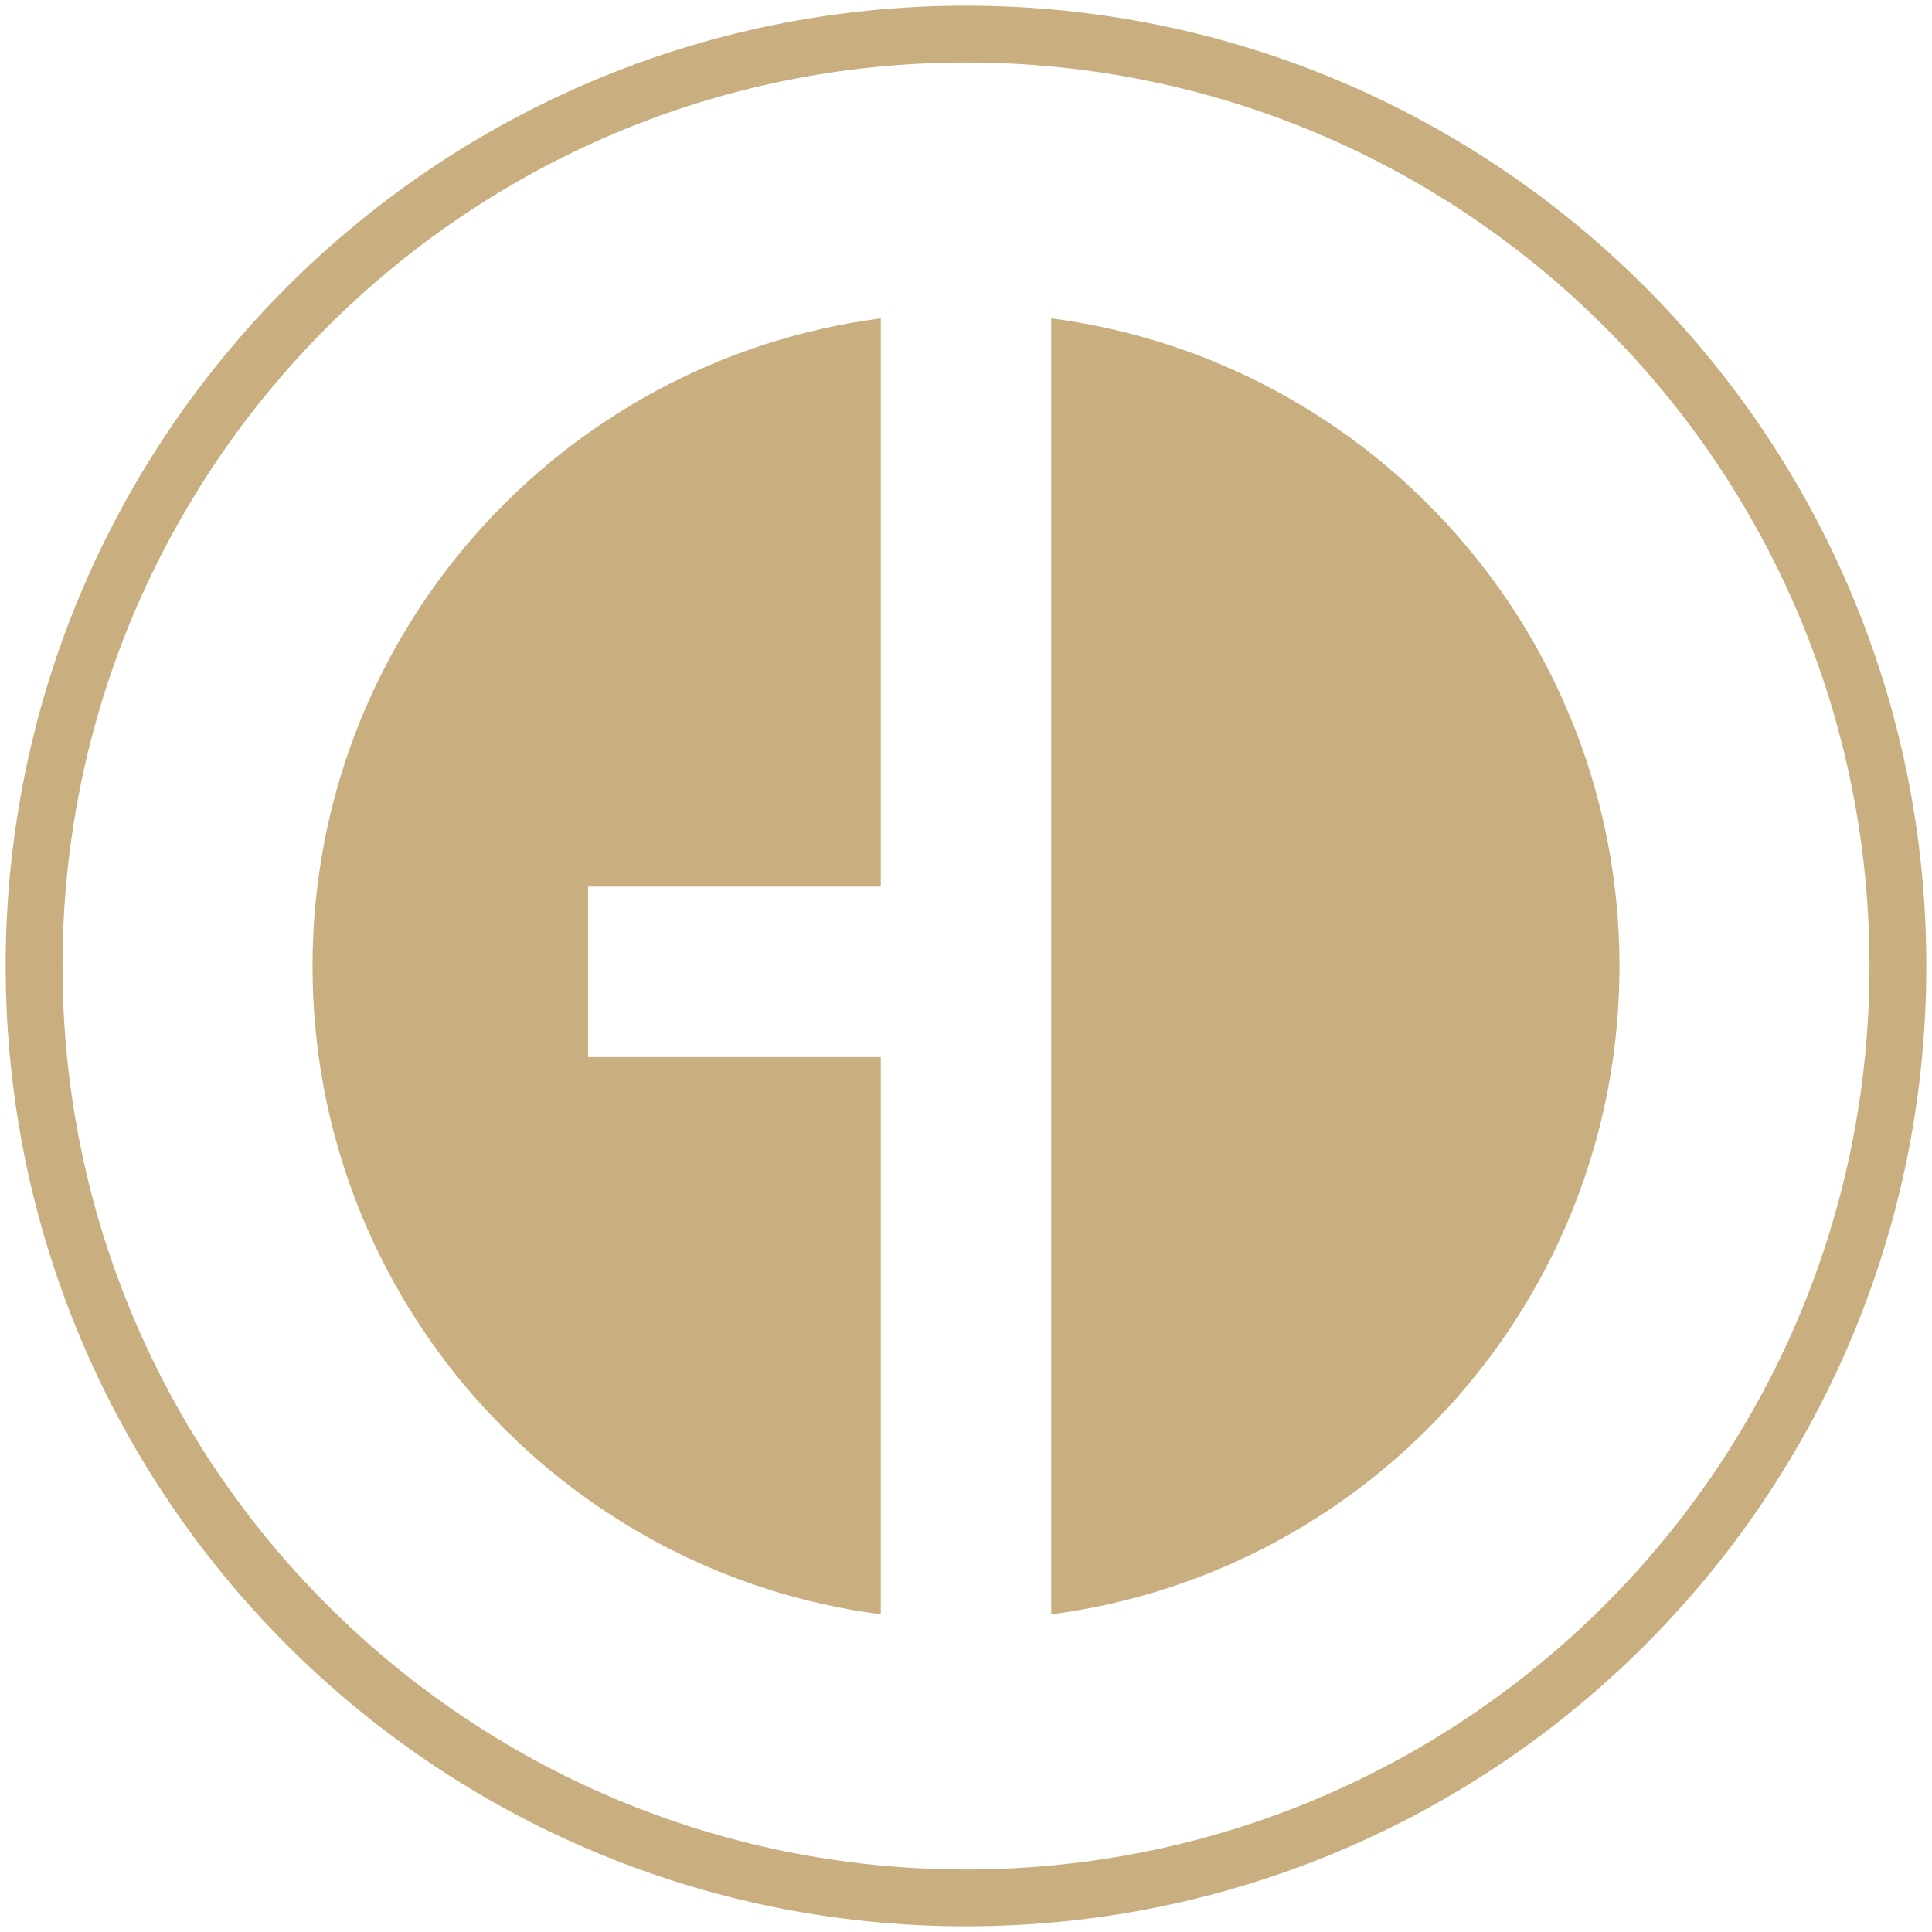
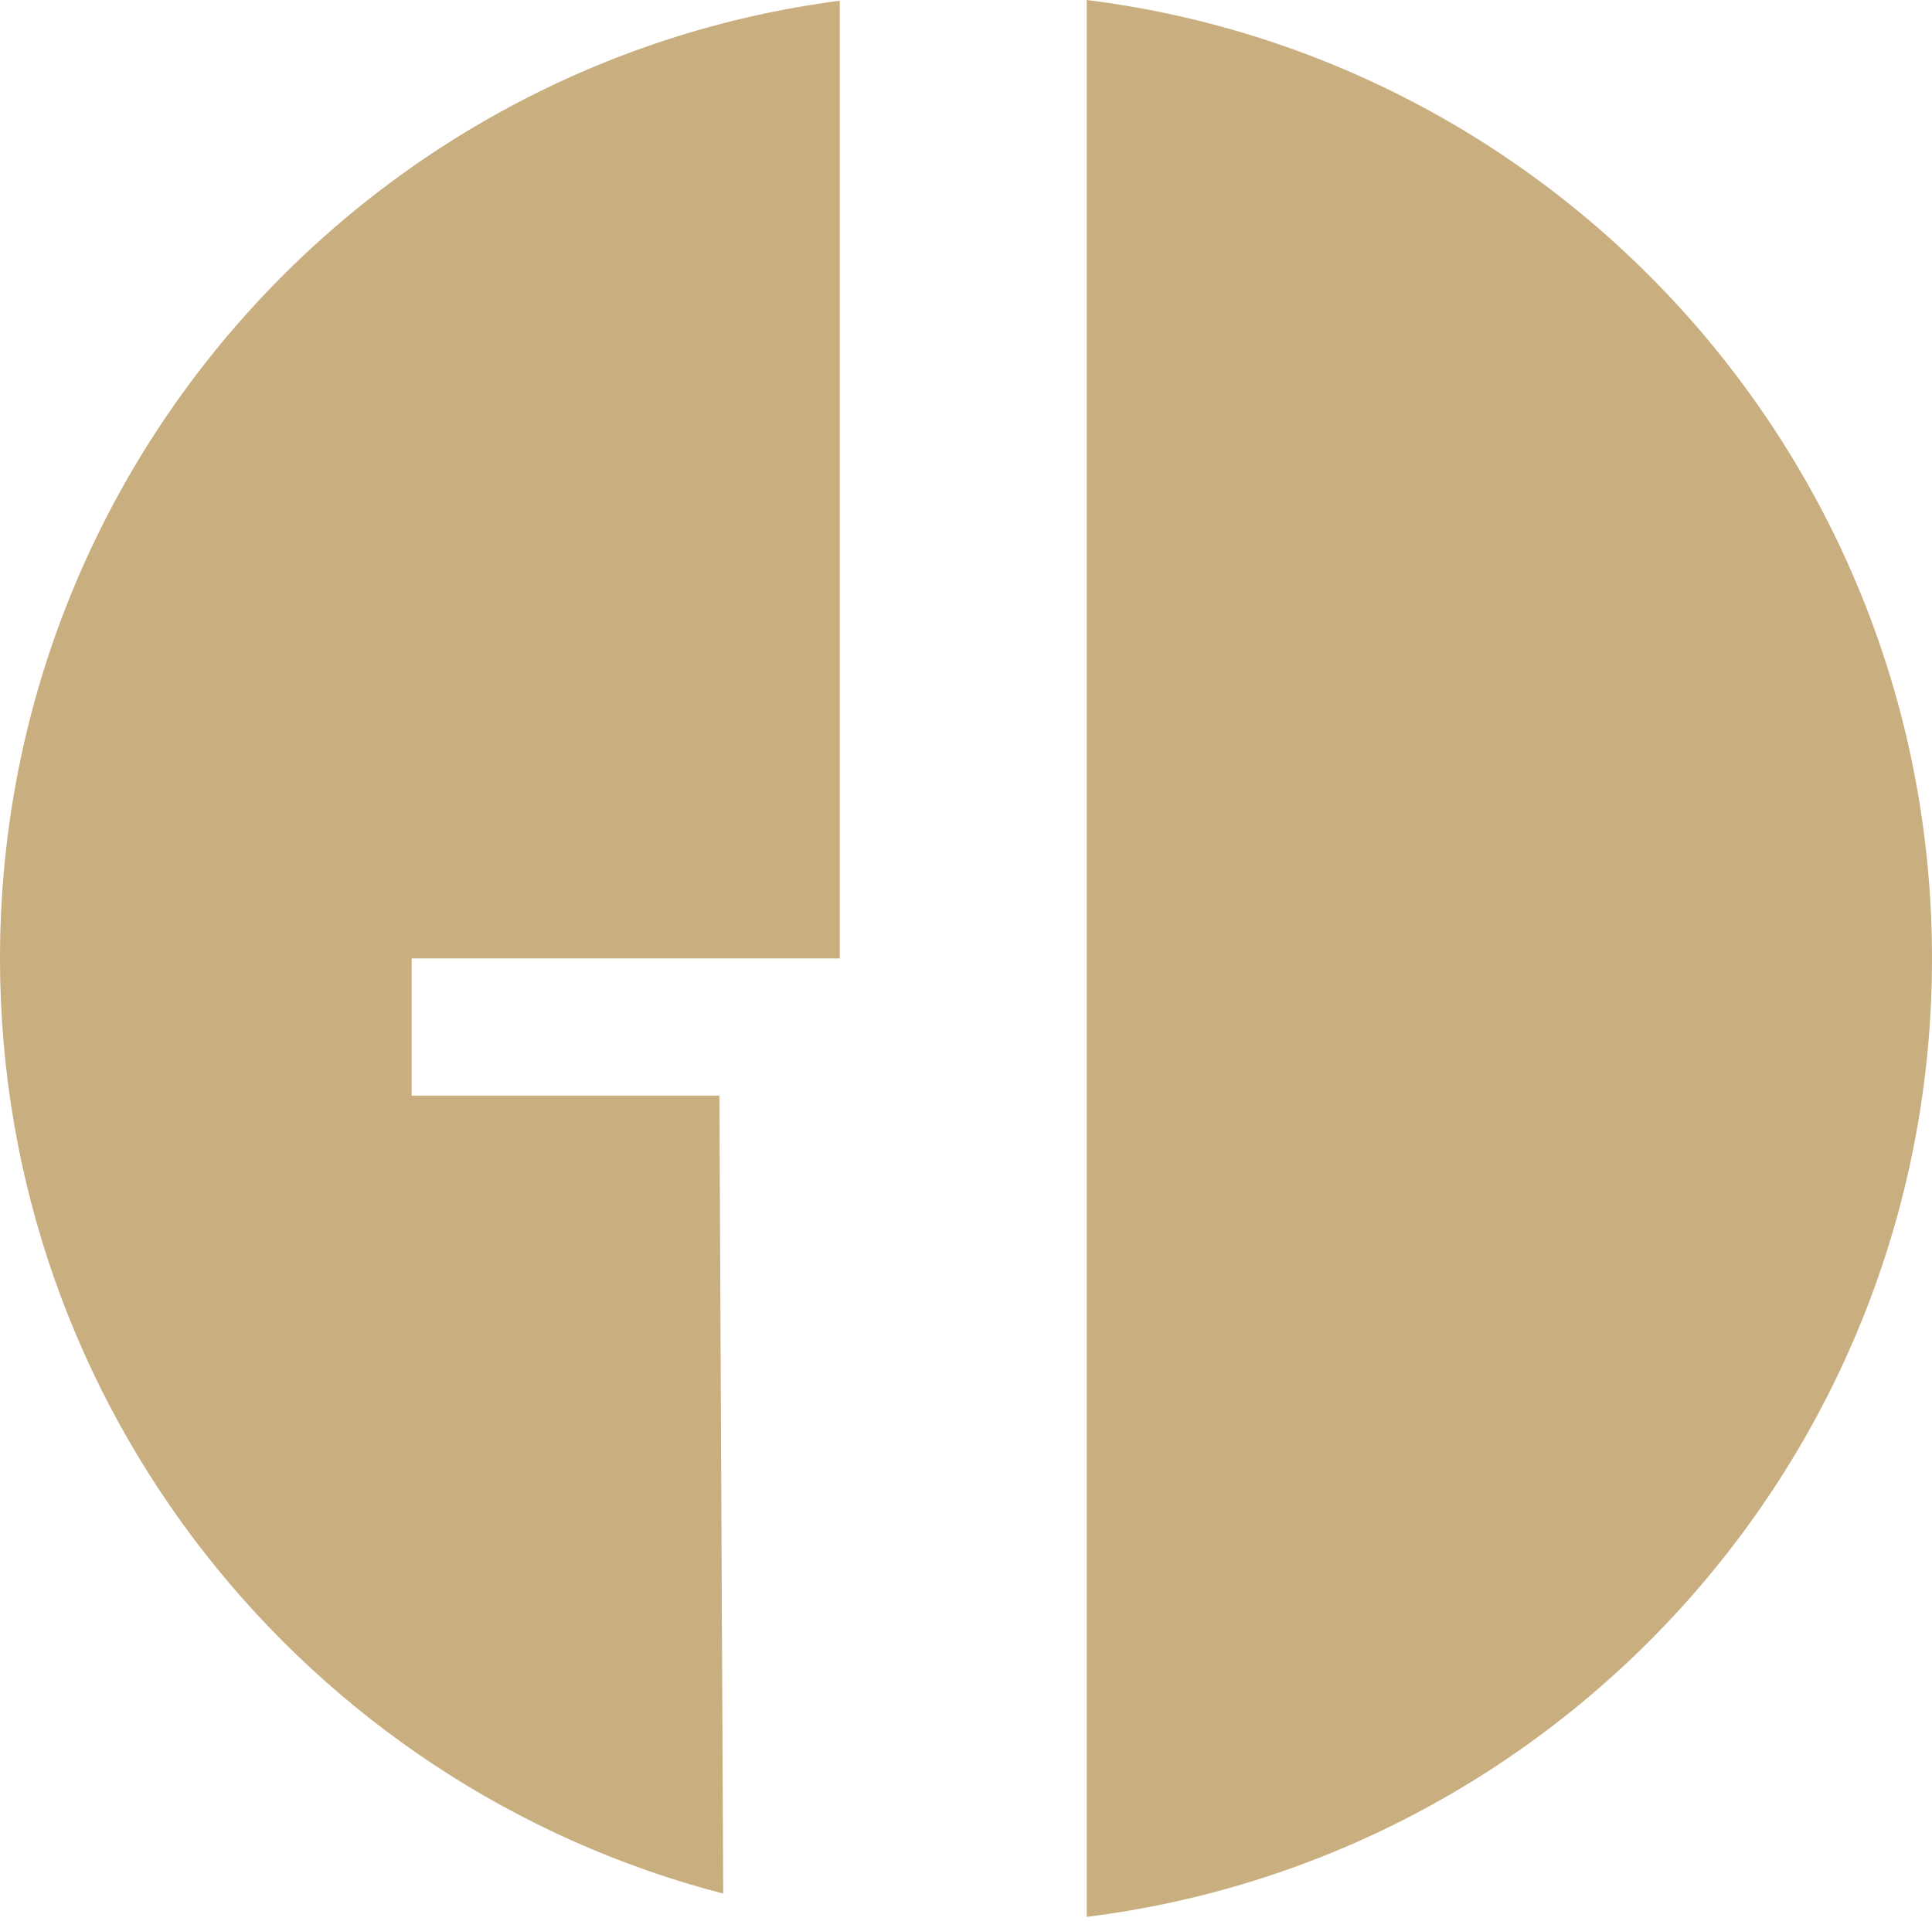
- <svg xmlns="http://www.w3.org/2000/svg" viewBox="0 0 340 340">
-   <circle cx="170" cy="170" r="164" fill="none" stroke="#C9AE80" stroke-width="10" />
-   <path d="M55.0 170.061C55.0 111.632 98.575 63.381 155.0 56.03V156.031H103.5V186.031H155.0V284.092C98.575 276.742 55.0 228.49 55.0 170.061Z" fill="#C9AE80" />
-   <path d="M285.0 170.061C285.0 111.632 241.425 63.381 185.0 56.03V284.092C241.425 276.742 285.0 228.49 285.0 170.061Z" fill="#C9AE80" />
+ <svg xmlns="http://www.w3.org/2000/svg" viewBox="0 0 176 175">
+   <path d="M0 87.319C0 42.616 33.333 5.698 76.5 0.064V87.319H37.5V99.819H65.536L65.882 172.516C27.987 162.706 0 128.281 0 87.319Z" fill="#C9AE80" />
+   <path d="M176 87.319C176 132.195 142.409 169.225 99 174.638L99 0C142.409 5.413 176 42.443 176 87.319Z" fill="#C9AE80" />
</svg>
